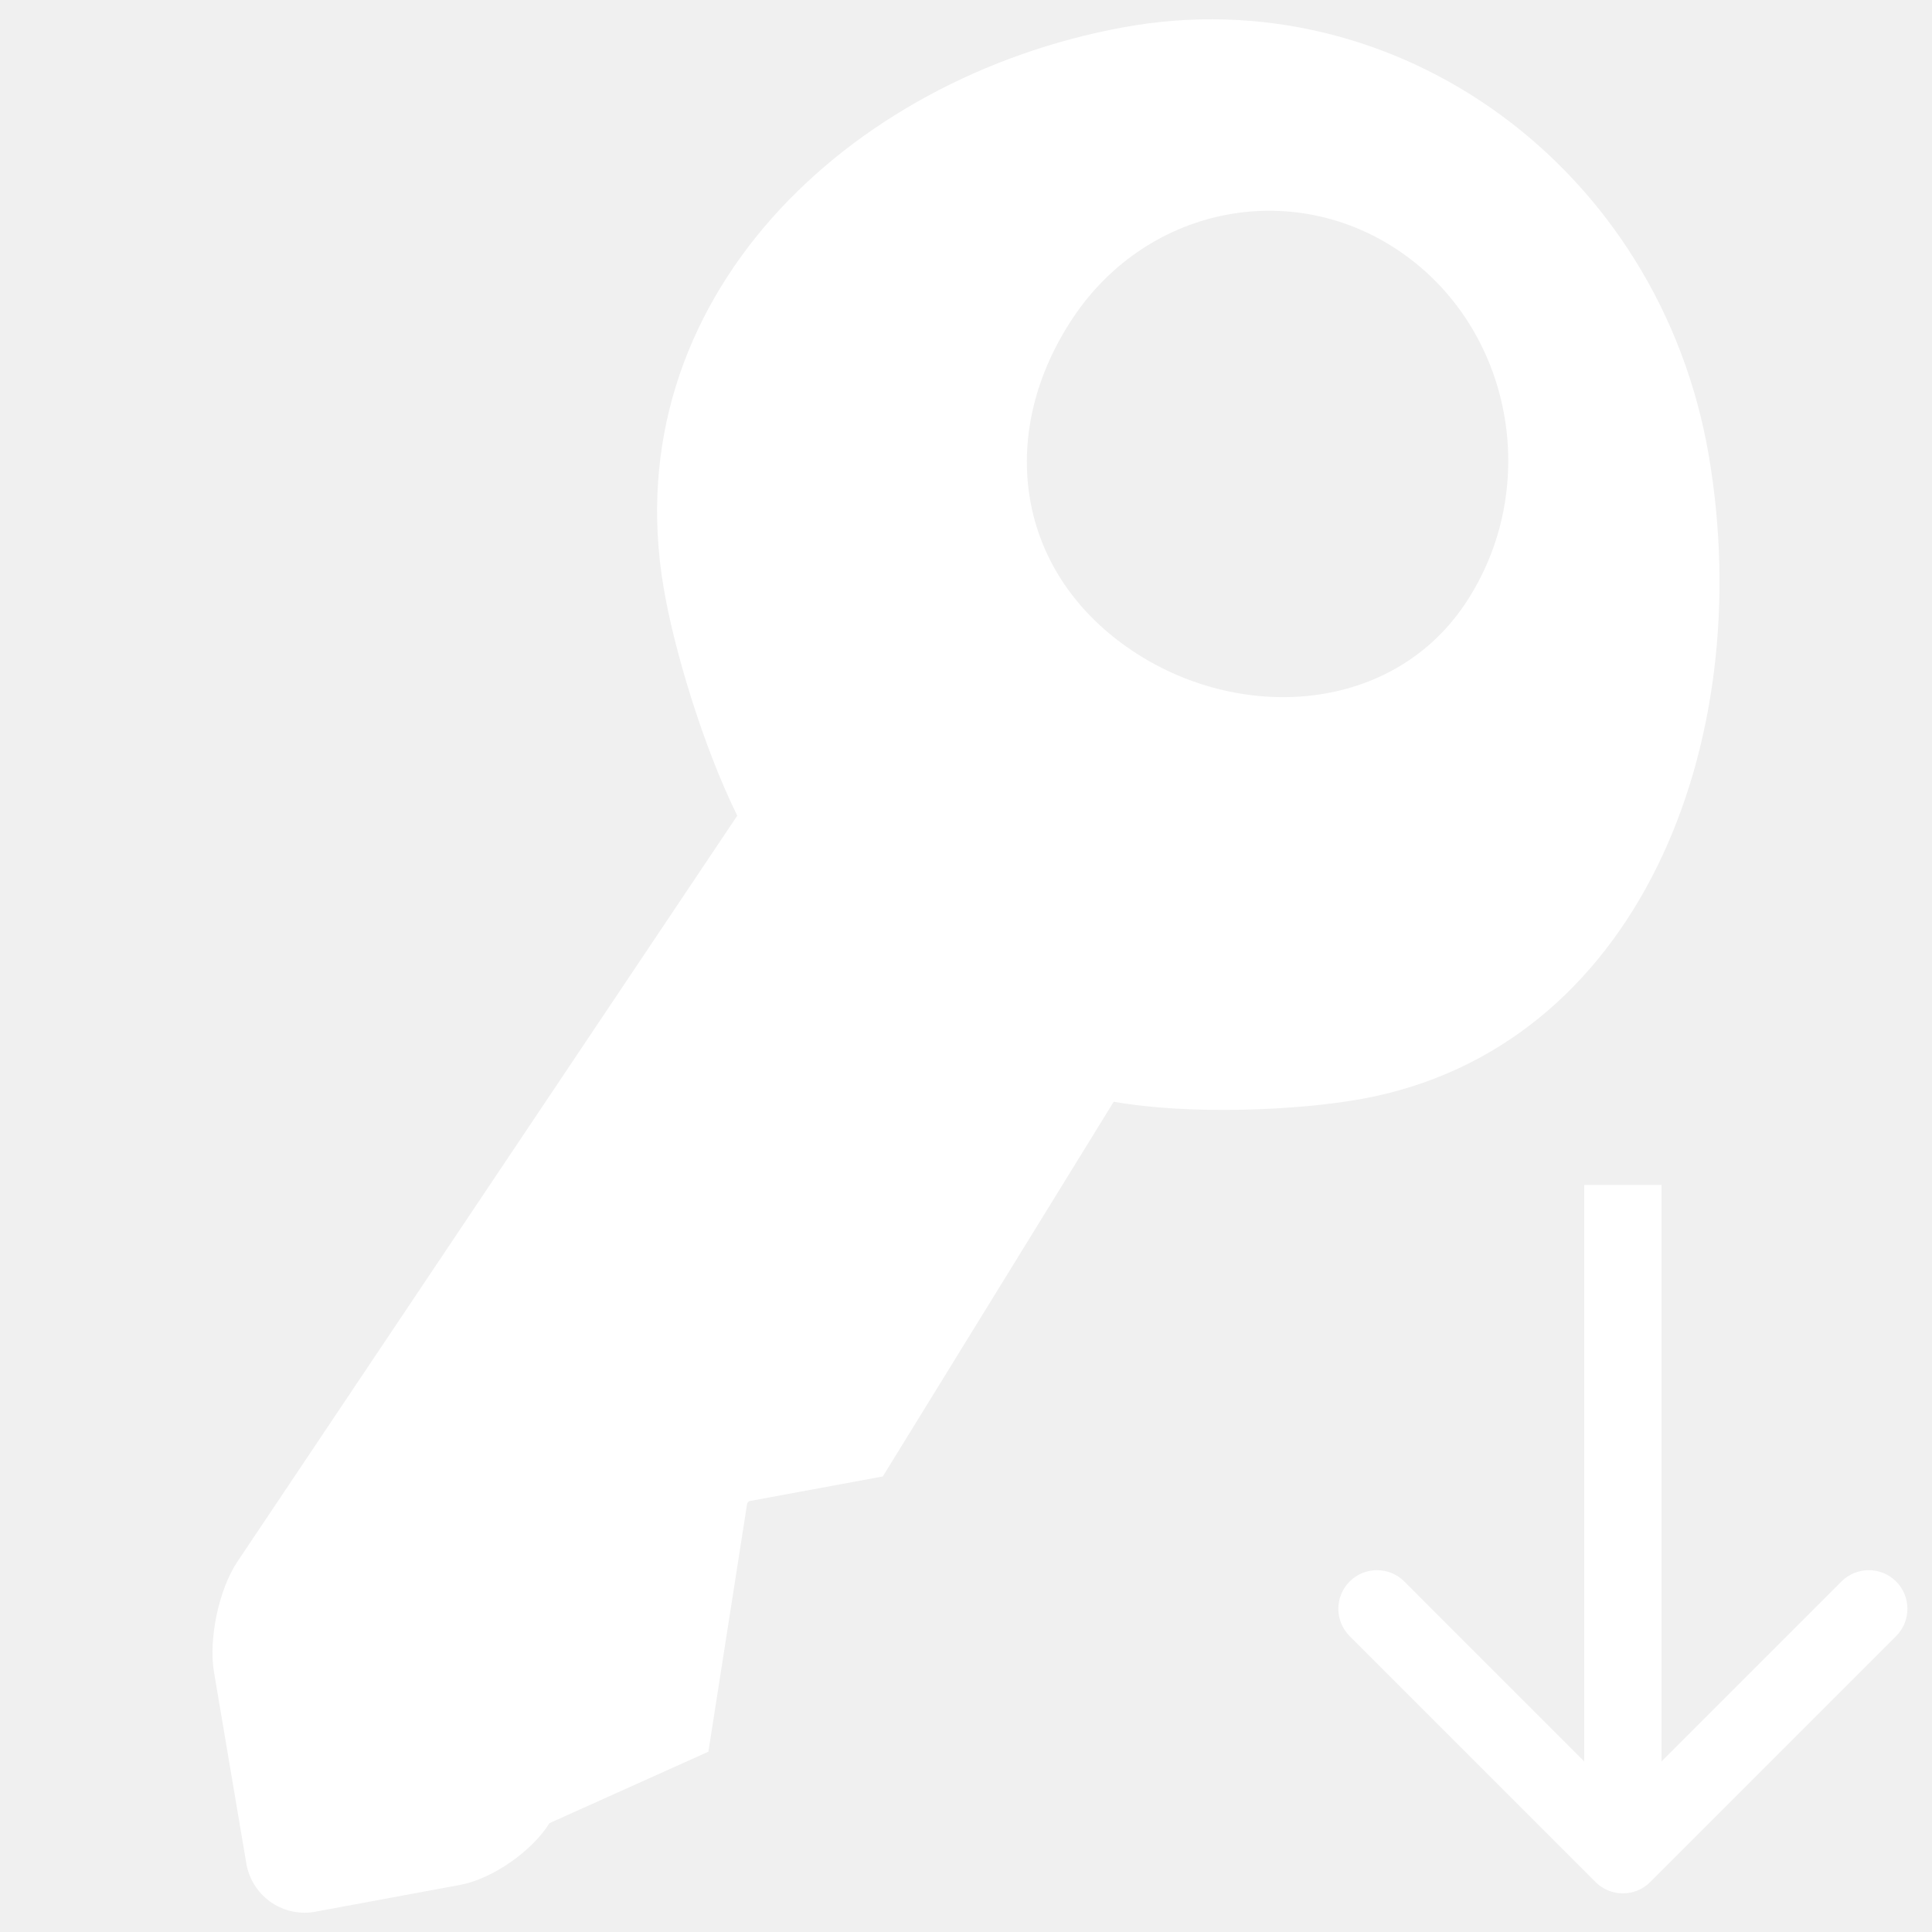
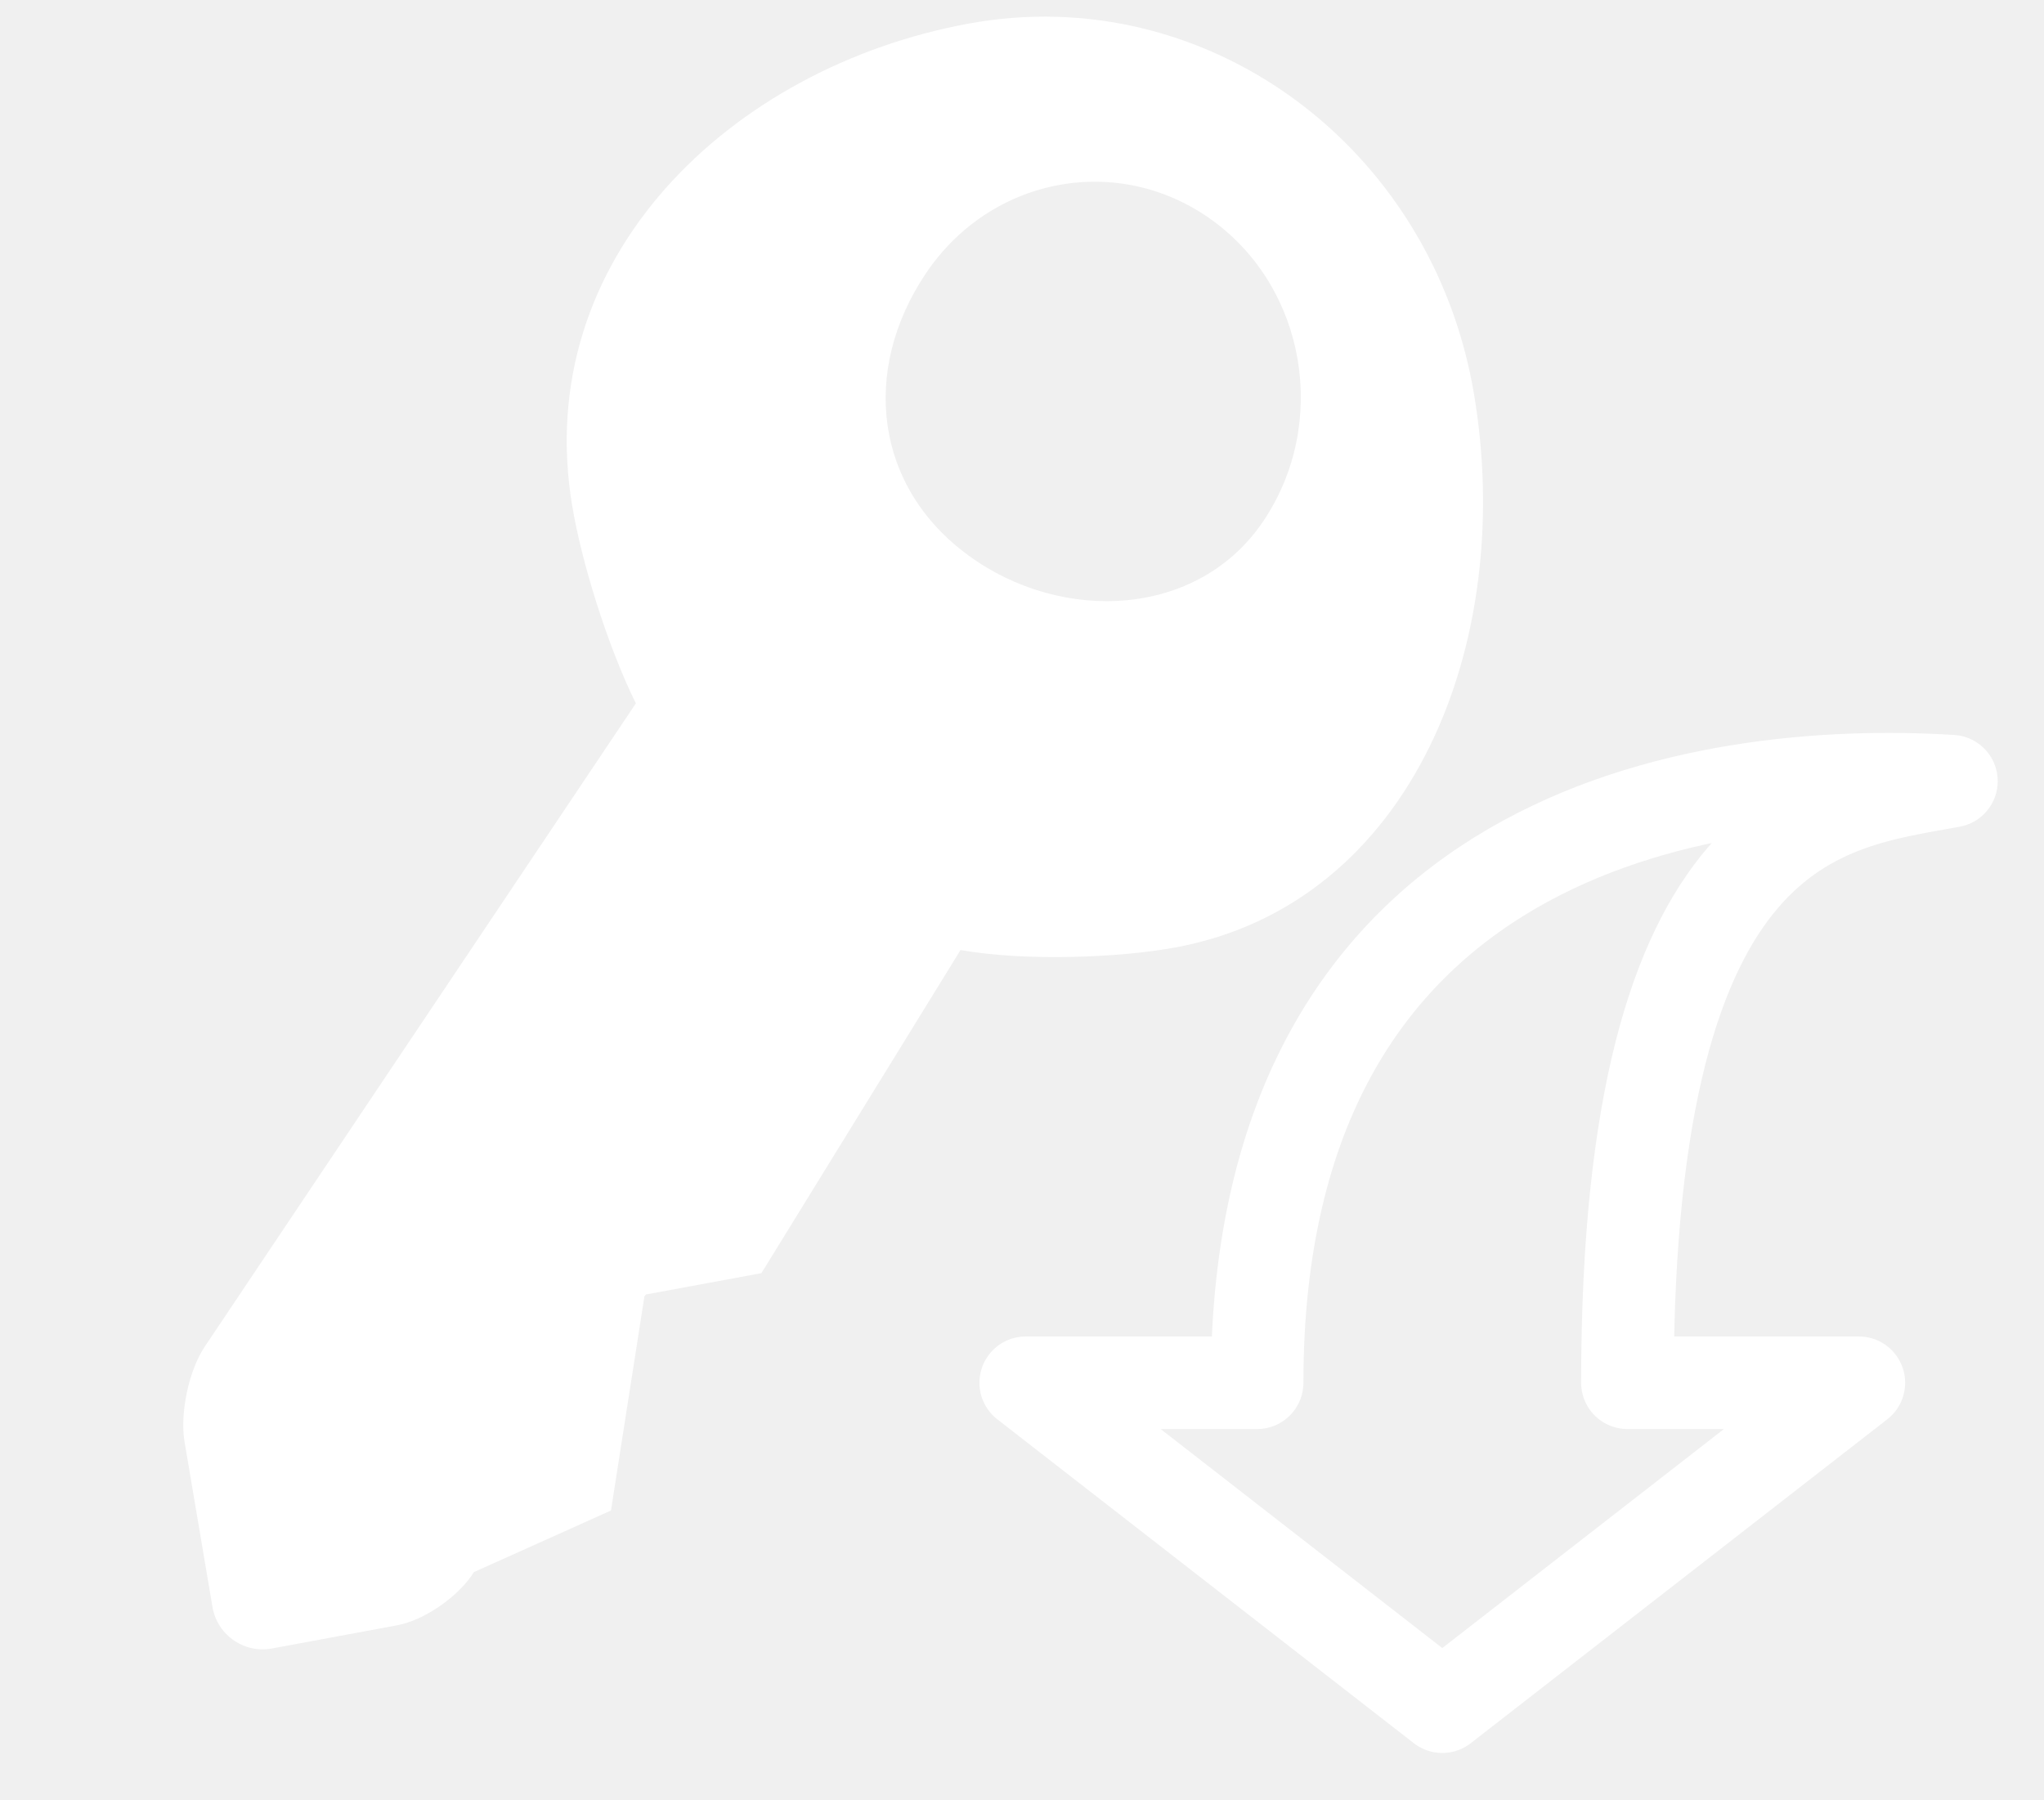
- <svg xmlns="http://www.w3.org/2000/svg" width="75" height="75" viewBox="0 0 75 75" fill="none">
-   <path d="M66.341 17.719C64.455 6.555 54.266 -0.907 43.583 1.065C32.895 3.034 23.872 11.625 25.759 22.796C26.16 25.2 27.289 28.961 28.62 31.665L9.214 60.626C8.497 61.695 8.092 63.623 8.306 64.905L9.555 72.296C9.6 72.596 9.703 72.883 9.86 73.142C10.016 73.401 10.222 73.627 10.466 73.806C10.71 73.985 10.987 74.115 11.281 74.186C11.576 74.258 11.881 74.271 12.18 74.224L17.865 73.17C19.095 72.949 20.655 71.865 21.33 70.774L27.5 68L29.006 58.358L29.074 58.275L34.271 57.315L43.234 42.769C46.178 43.29 50.404 43.114 52.901 42.653C63.581 40.68 68.228 28.89 66.341 17.719ZM56.873 23.445C53.932 27.832 47.779 28.079 43.583 25C39.386 21.933 38.73 16.706 41.666 12.319C44.606 7.931 50.389 6.862 54.593 9.938C58.792 13.009 59.809 19.058 56.873 23.445Z" fill="white" />
-   <path d="M61.939 73.061C62.525 73.646 63.475 73.646 64.061 73.061L73.607 63.515C74.192 62.929 74.192 61.979 73.607 61.393C73.021 60.808 72.071 60.808 71.485 61.393L63 69.879L54.515 61.393C53.929 60.808 52.979 60.808 52.393 61.393C51.808 61.979 51.808 62.929 52.393 63.515L61.939 73.061ZM61.5 46L61.5 72L64.5 72L64.5 46L61.5 46Z" fill="white" />
+ <svg xmlns="http://www.w3.org/2000/svg" width="92" height="81" viewBox="0 0 92 81" fill="none">
+   <path d="M66.341 17.719C64.455 6.555 54.266 -0.907 43.583 1.065C32.895 3.034 23.872 11.625 25.759 22.796C26.16 25.2 27.289 28.961 28.62 31.665L9.214 60.626C8.498 61.695 8.092 63.623 8.306 64.905L9.555 72.296C9.6 72.596 9.703 72.883 9.86 73.142C10.016 73.401 10.222 73.627 10.466 73.806C10.71 73.985 10.987 74.115 11.281 74.186C11.576 74.258 11.881 74.271 12.18 74.224L17.865 73.17C19.095 72.949 20.655 71.865 21.33 70.774L27.5 68L29.006 58.358L29.074 58.275L34.271 57.315L43.234 42.769C46.178 43.29 50.404 43.114 52.901 42.653C63.581 40.68 68.228 28.89 66.341 17.719ZM56.873 23.445C53.932 27.832 47.779 28.079 43.583 25C39.386 21.933 38.73 16.706 41.666 12.319C44.606 7.931 50.389 6.862 54.593 9.938C58.792 13.009 59.809 19.058 56.873 23.445Z" fill="white" />
+   <path d="M64.917 76.833L46.167 62.25L56.583 62.25C56.583 37.348 76.746 34.475 87.833 35.167C82.24 36.212 73.25 36.698 73.25 62.25L83.667 62.25L64.917 76.833Z" stroke="white" stroke-width="4.167" stroke-linecap="round" stroke-linejoin="round" />
</svg>
